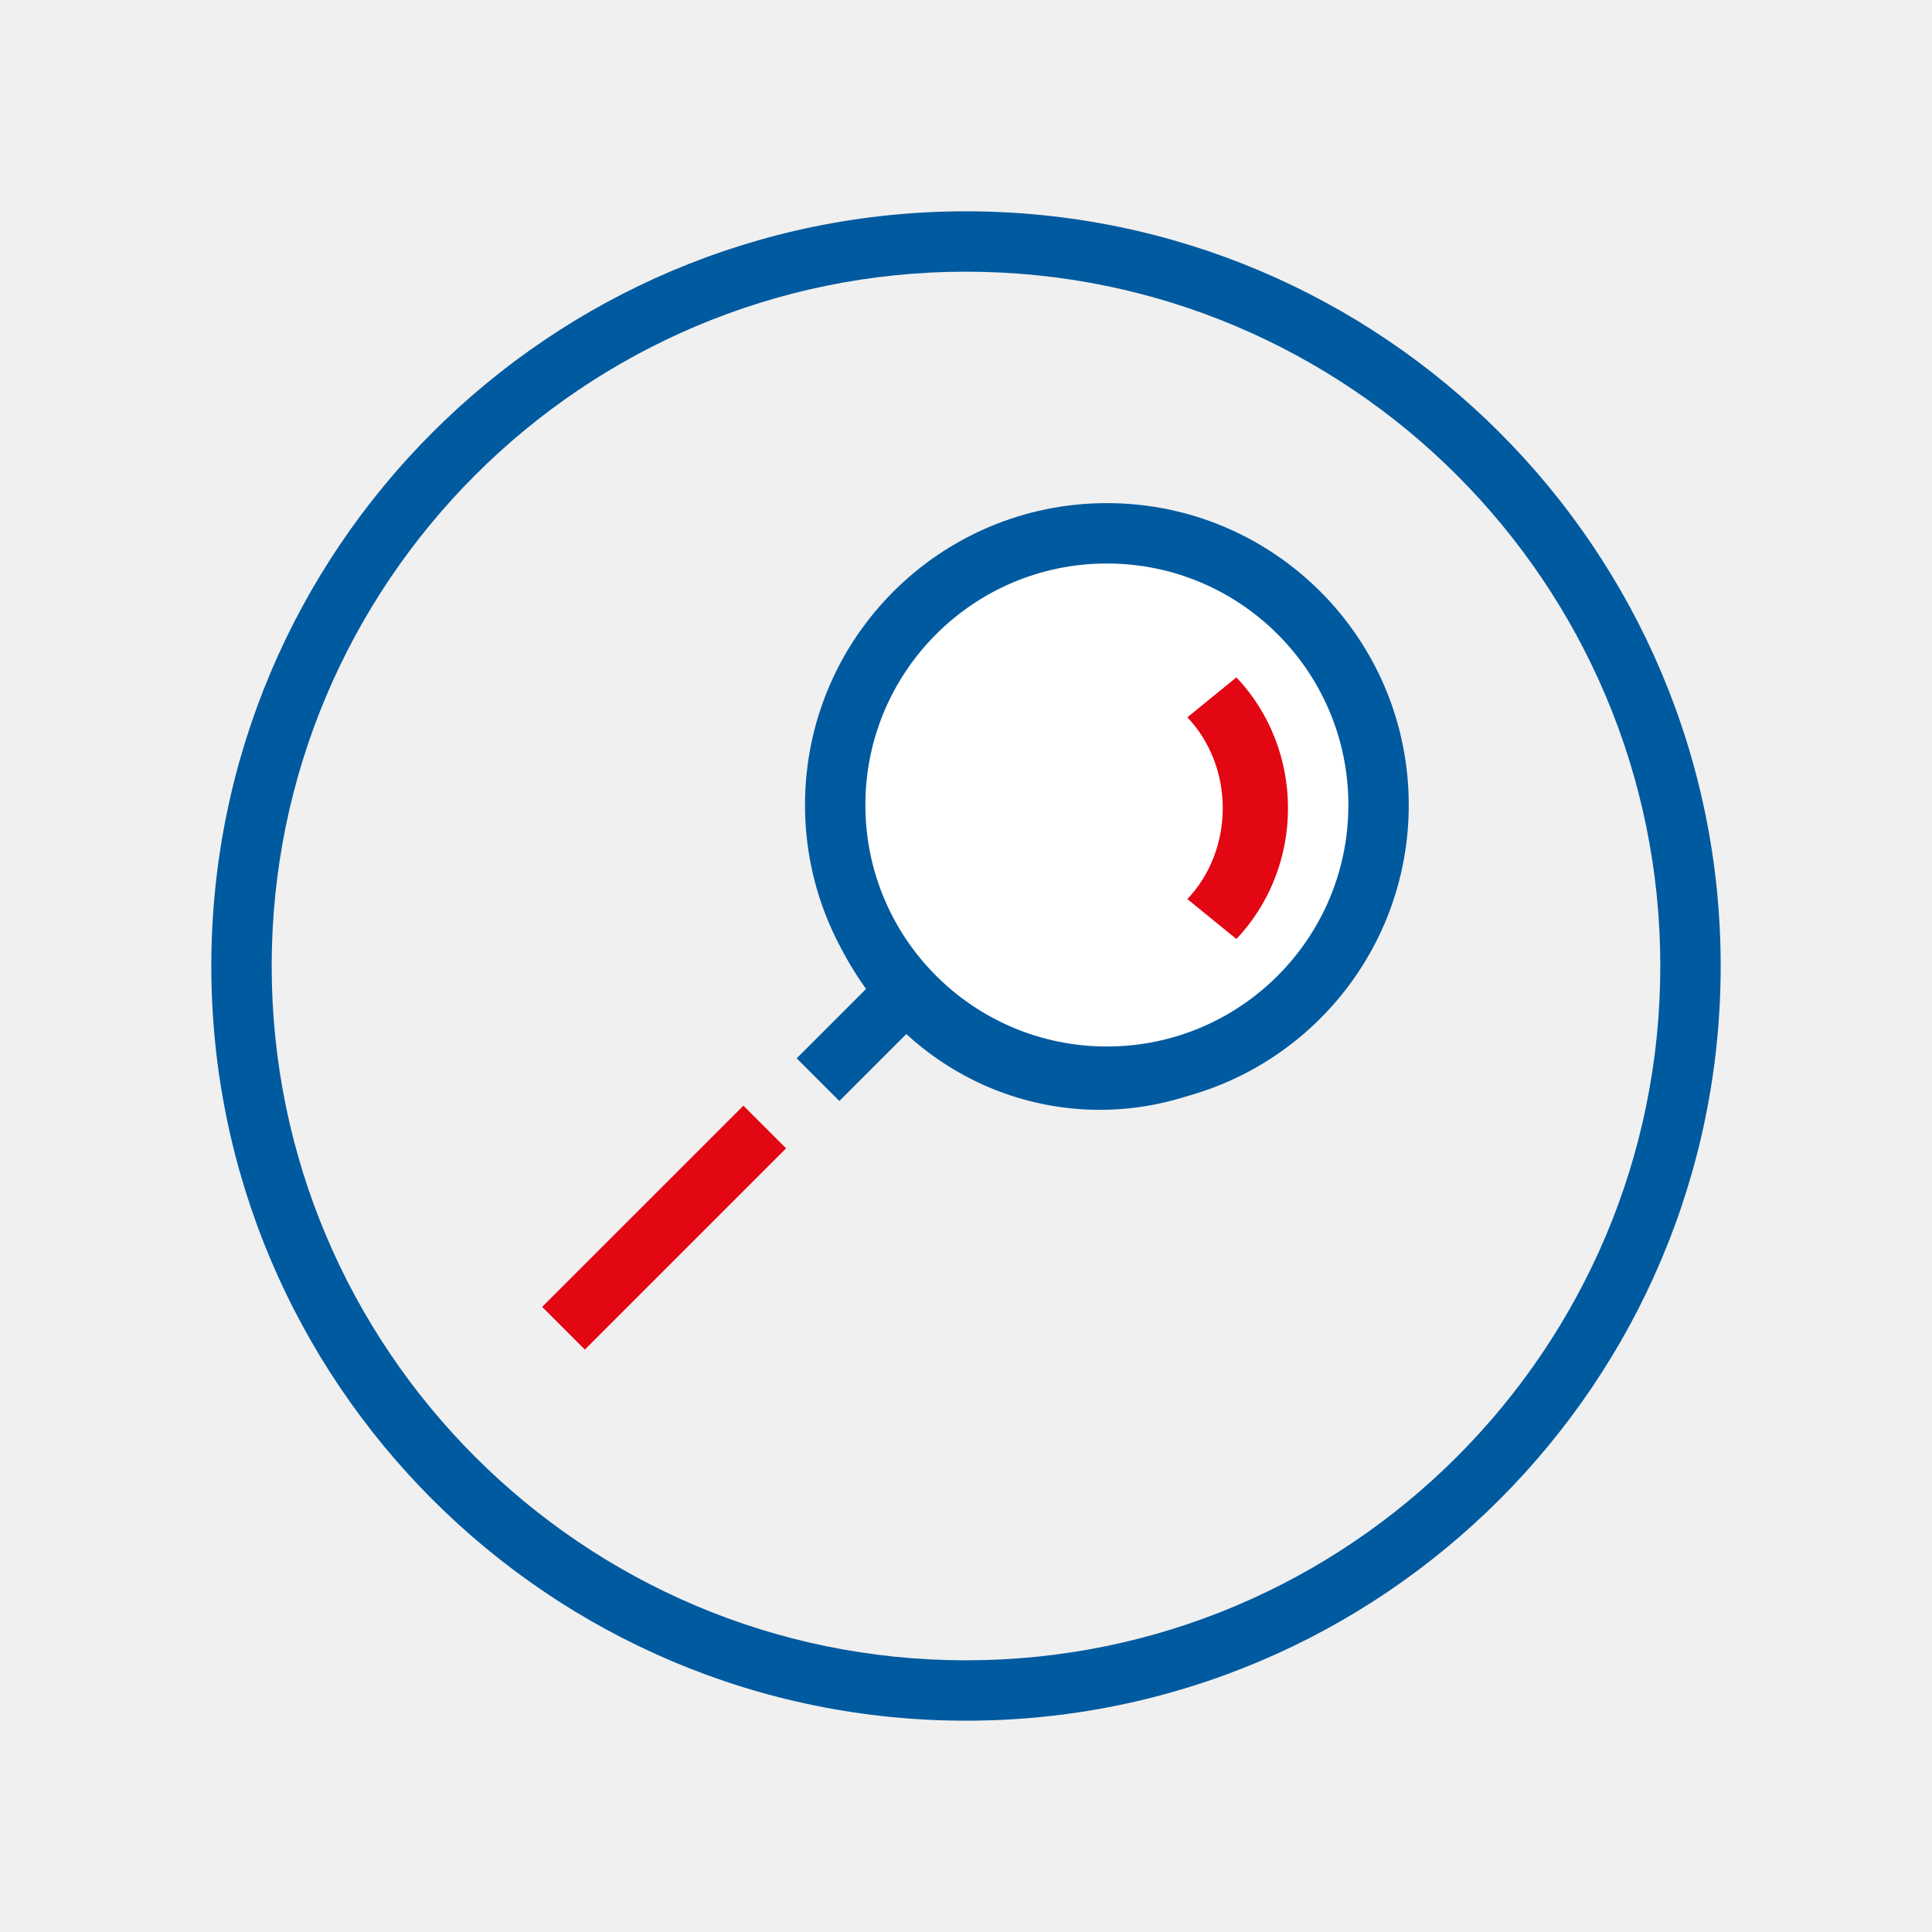
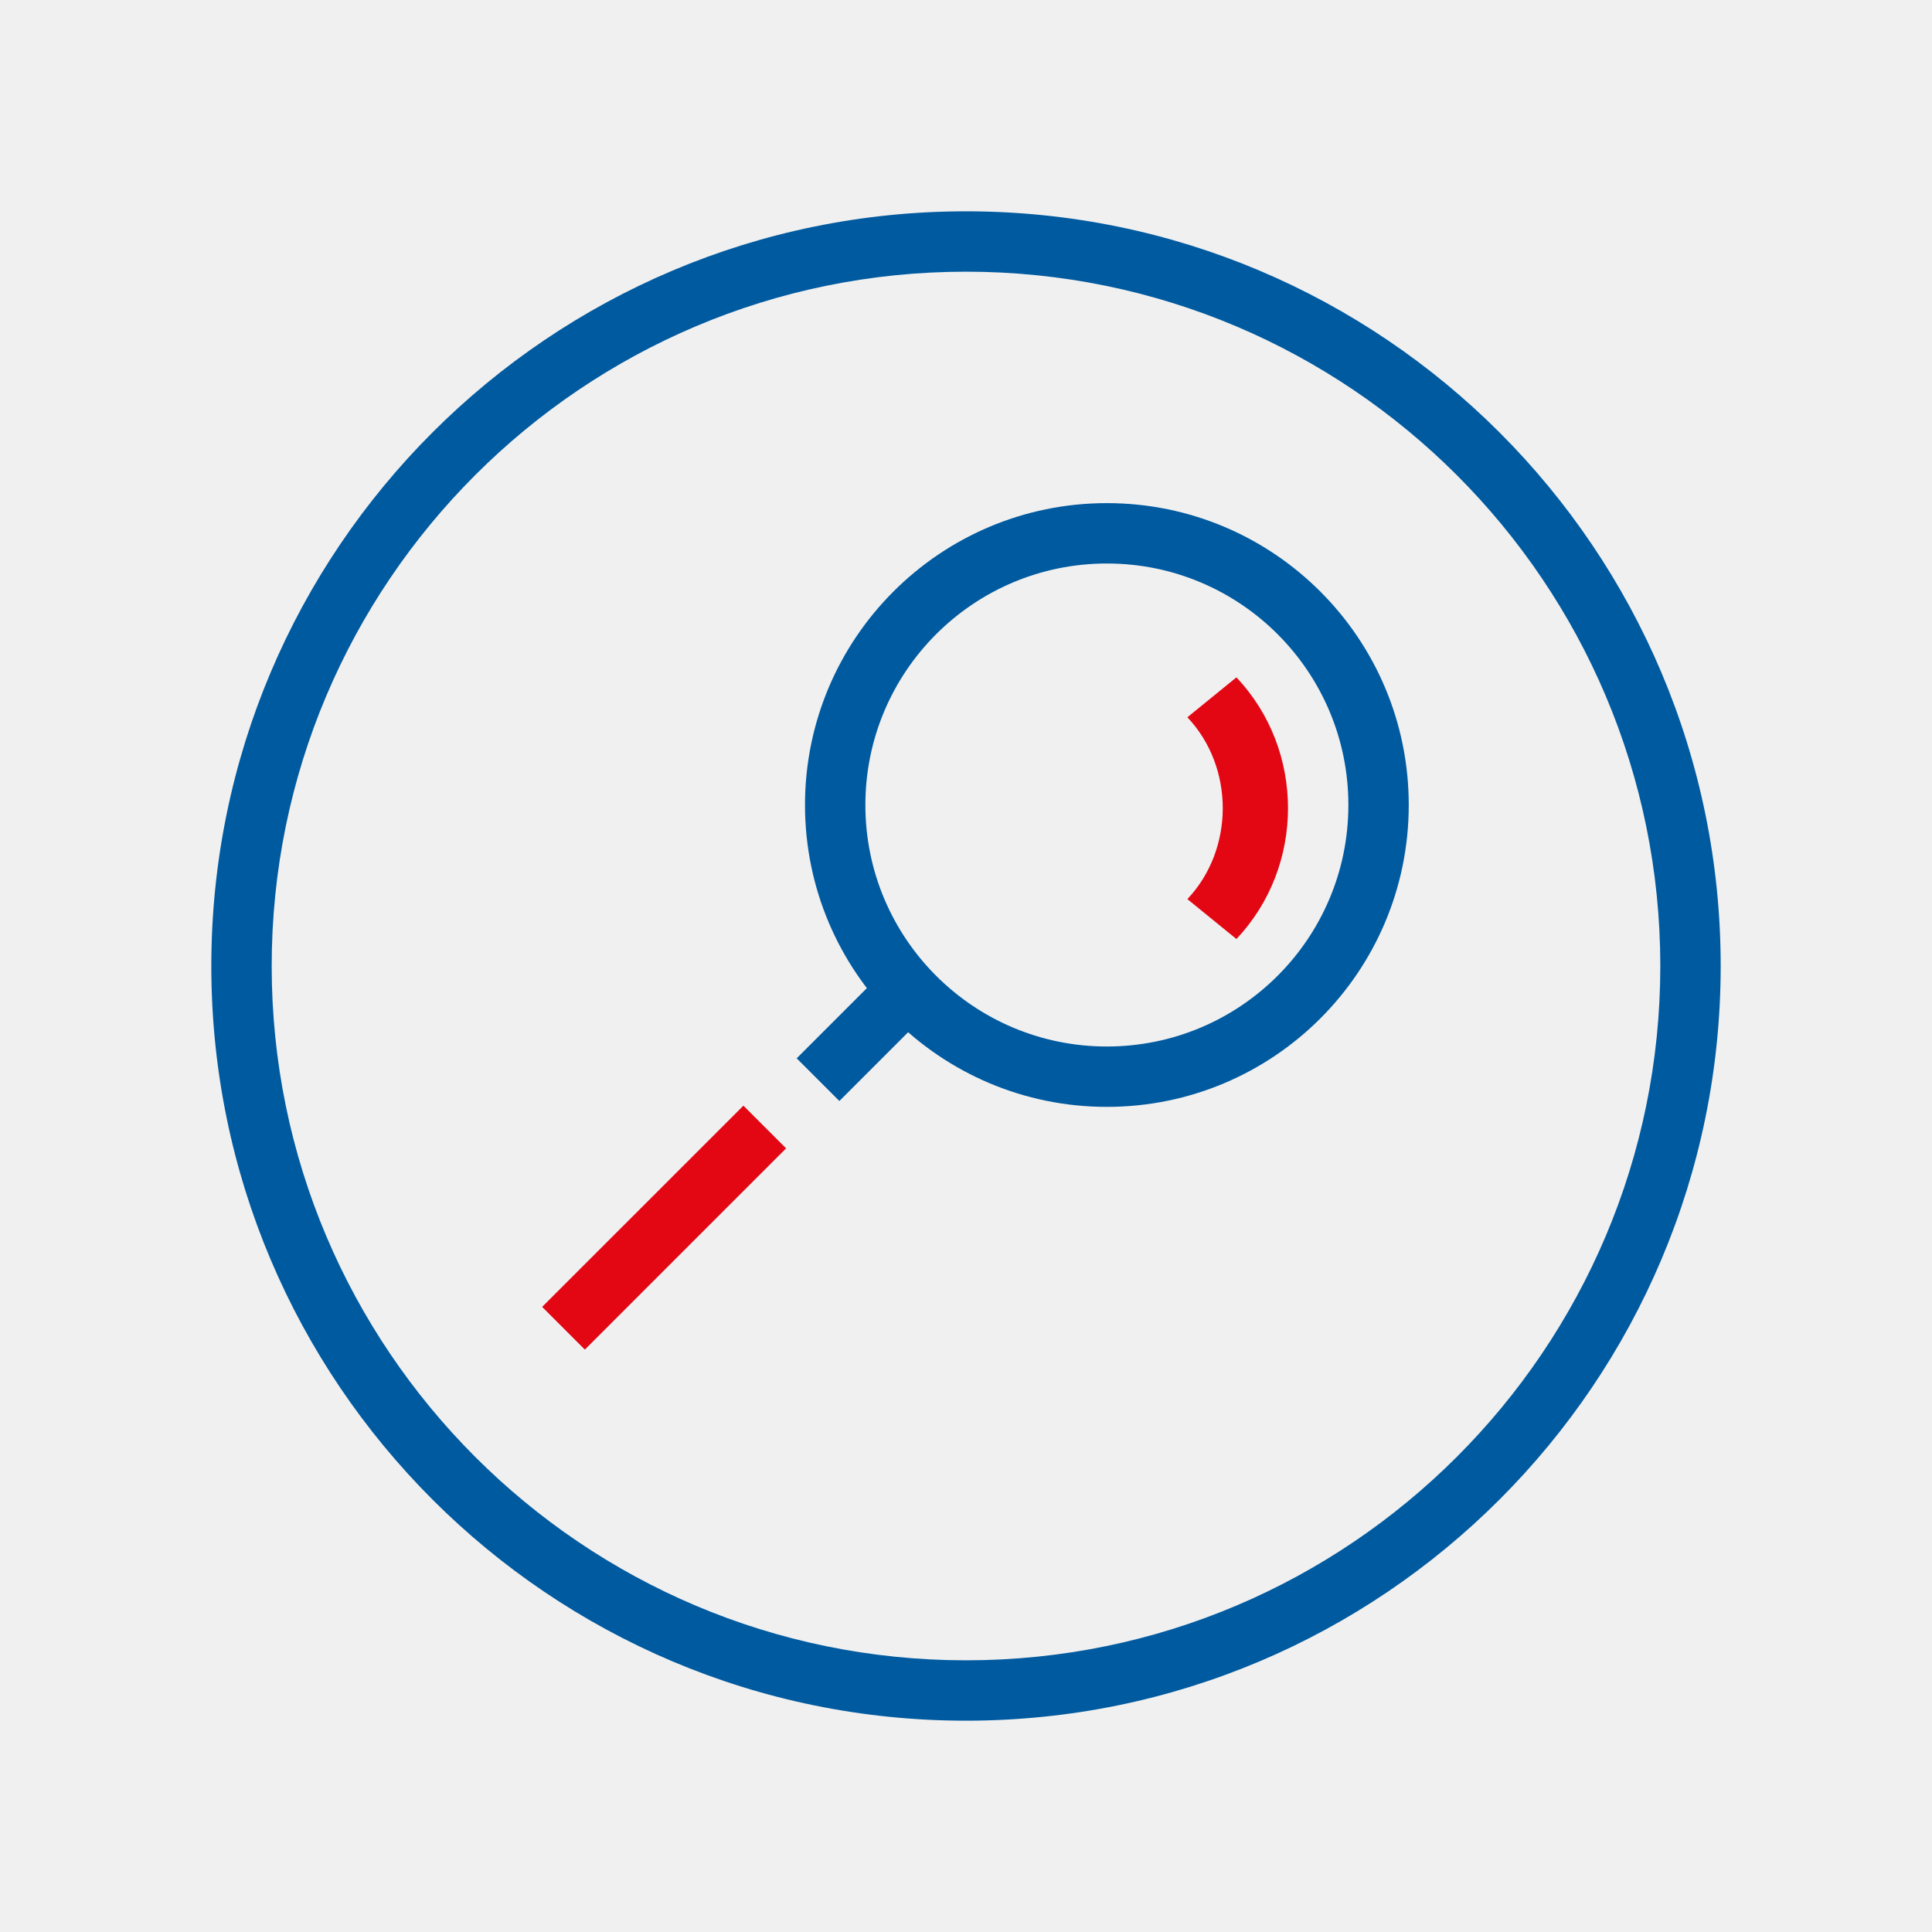
<svg xmlns="http://www.w3.org/2000/svg" width="96" height="96" viewBox="0 0 96 96" fill="none">
-   <path fill-rule="evenodd" clip-rule="evenodd" d="M63.842 49.695C68.915 44.425 68.915 35.869 63.841 30.6C58.766 25.33 50.527 25.33 45.453 30.6C40.378 35.869 40.379 44.426 45.453 49.695C50.528 54.965 58.767 54.964 63.842 49.695Z" stroke="#005AA0" stroke-width="3" />
  <path fill-rule="evenodd" clip-rule="evenodd" d="M45.708 50.708L41.708 54.708L39.586 52.587L43.586 48.587L45.708 50.708Z" fill="#005AA0" />
  <path fill-rule="evenodd" clip-rule="evenodd" d="M39.061 57.061L29.061 67.061L26.939 64.939L36.939 54.94L39.061 57.061Z" fill="#E30613" />
  <path fill-rule="evenodd" clip-rule="evenodd" d="M10.5 48C10.5 27.303 27.303 10.5 47.999 10.5C68.697 10.5 85.5 27.303 85.5 48C85.5 68.697 68.697 85.5 47.999 85.5C27.303 85.5 10.5 68.697 10.5 48ZM47.999 13.5C28.96 13.5 13.5 28.96 13.5 48C13.5 67.04 28.96 82.5 47.999 82.5C67.04 82.5 82.5 67.04 82.5 48C82.5 28.96 67.04 13.5 47.999 13.5Z" fill="#005AA0" />
-   <circle cx="55" cy="40" r="15" fill="#005AA0" />
-   <circle cx="55" cy="40" r="12" fill="white" />
+   <path fill-rule="evenodd" clip-rule="evenodd" d="M55 55C63.284 55 70 48.284 70 40C70 31.716 63.284 25 55 25C46.716 25 40 31.716 40 40C40 48.284 46.716 55 55 55ZM55 52C61.627 52 67 46.627 67 40C67 33.373 61.627 28 55 28C48.373 28 43 33.373 43 40C43 46.627 48.373 52 55 52Z" fill="#005AA0" />
  <path fill-rule="evenodd" clip-rule="evenodd" d="M59 44.676C61.344 42.2 61.344 38.115 59 35.641L61.436 33.658C64.855 37.267 64.855 43.049 61.436 46.658L59 44.676Z" fill="#E30613" />
</svg>
